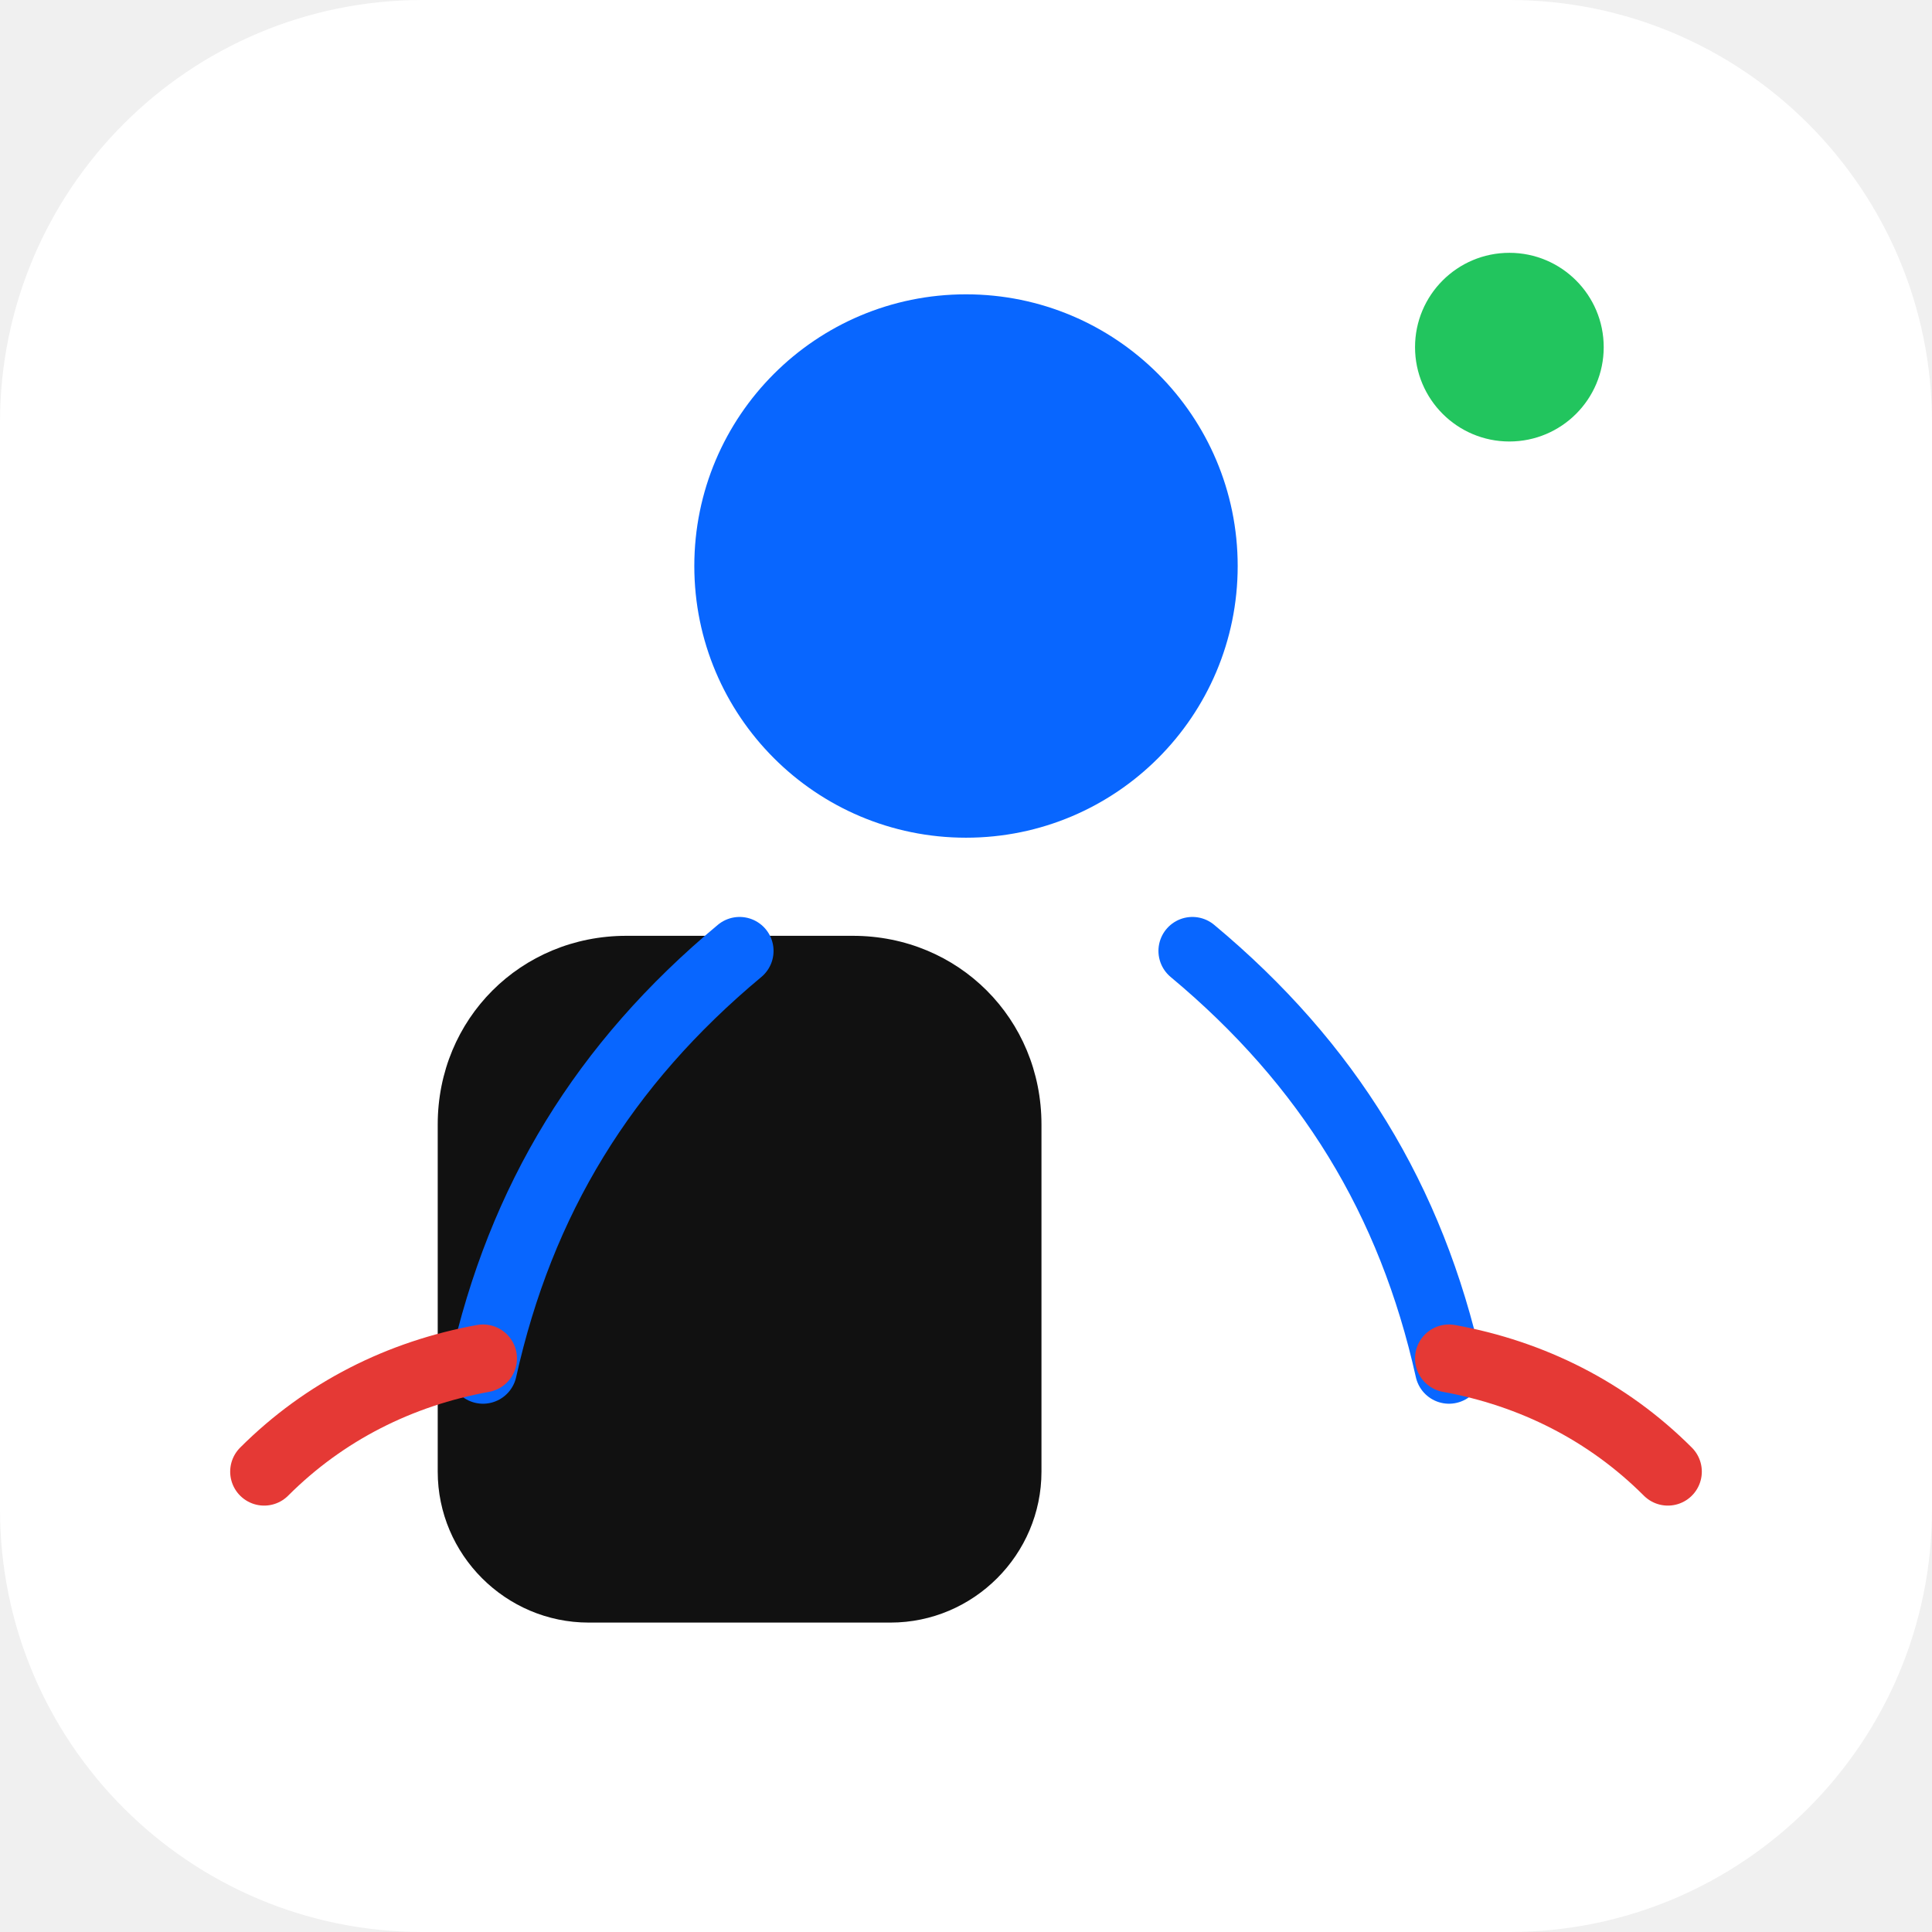
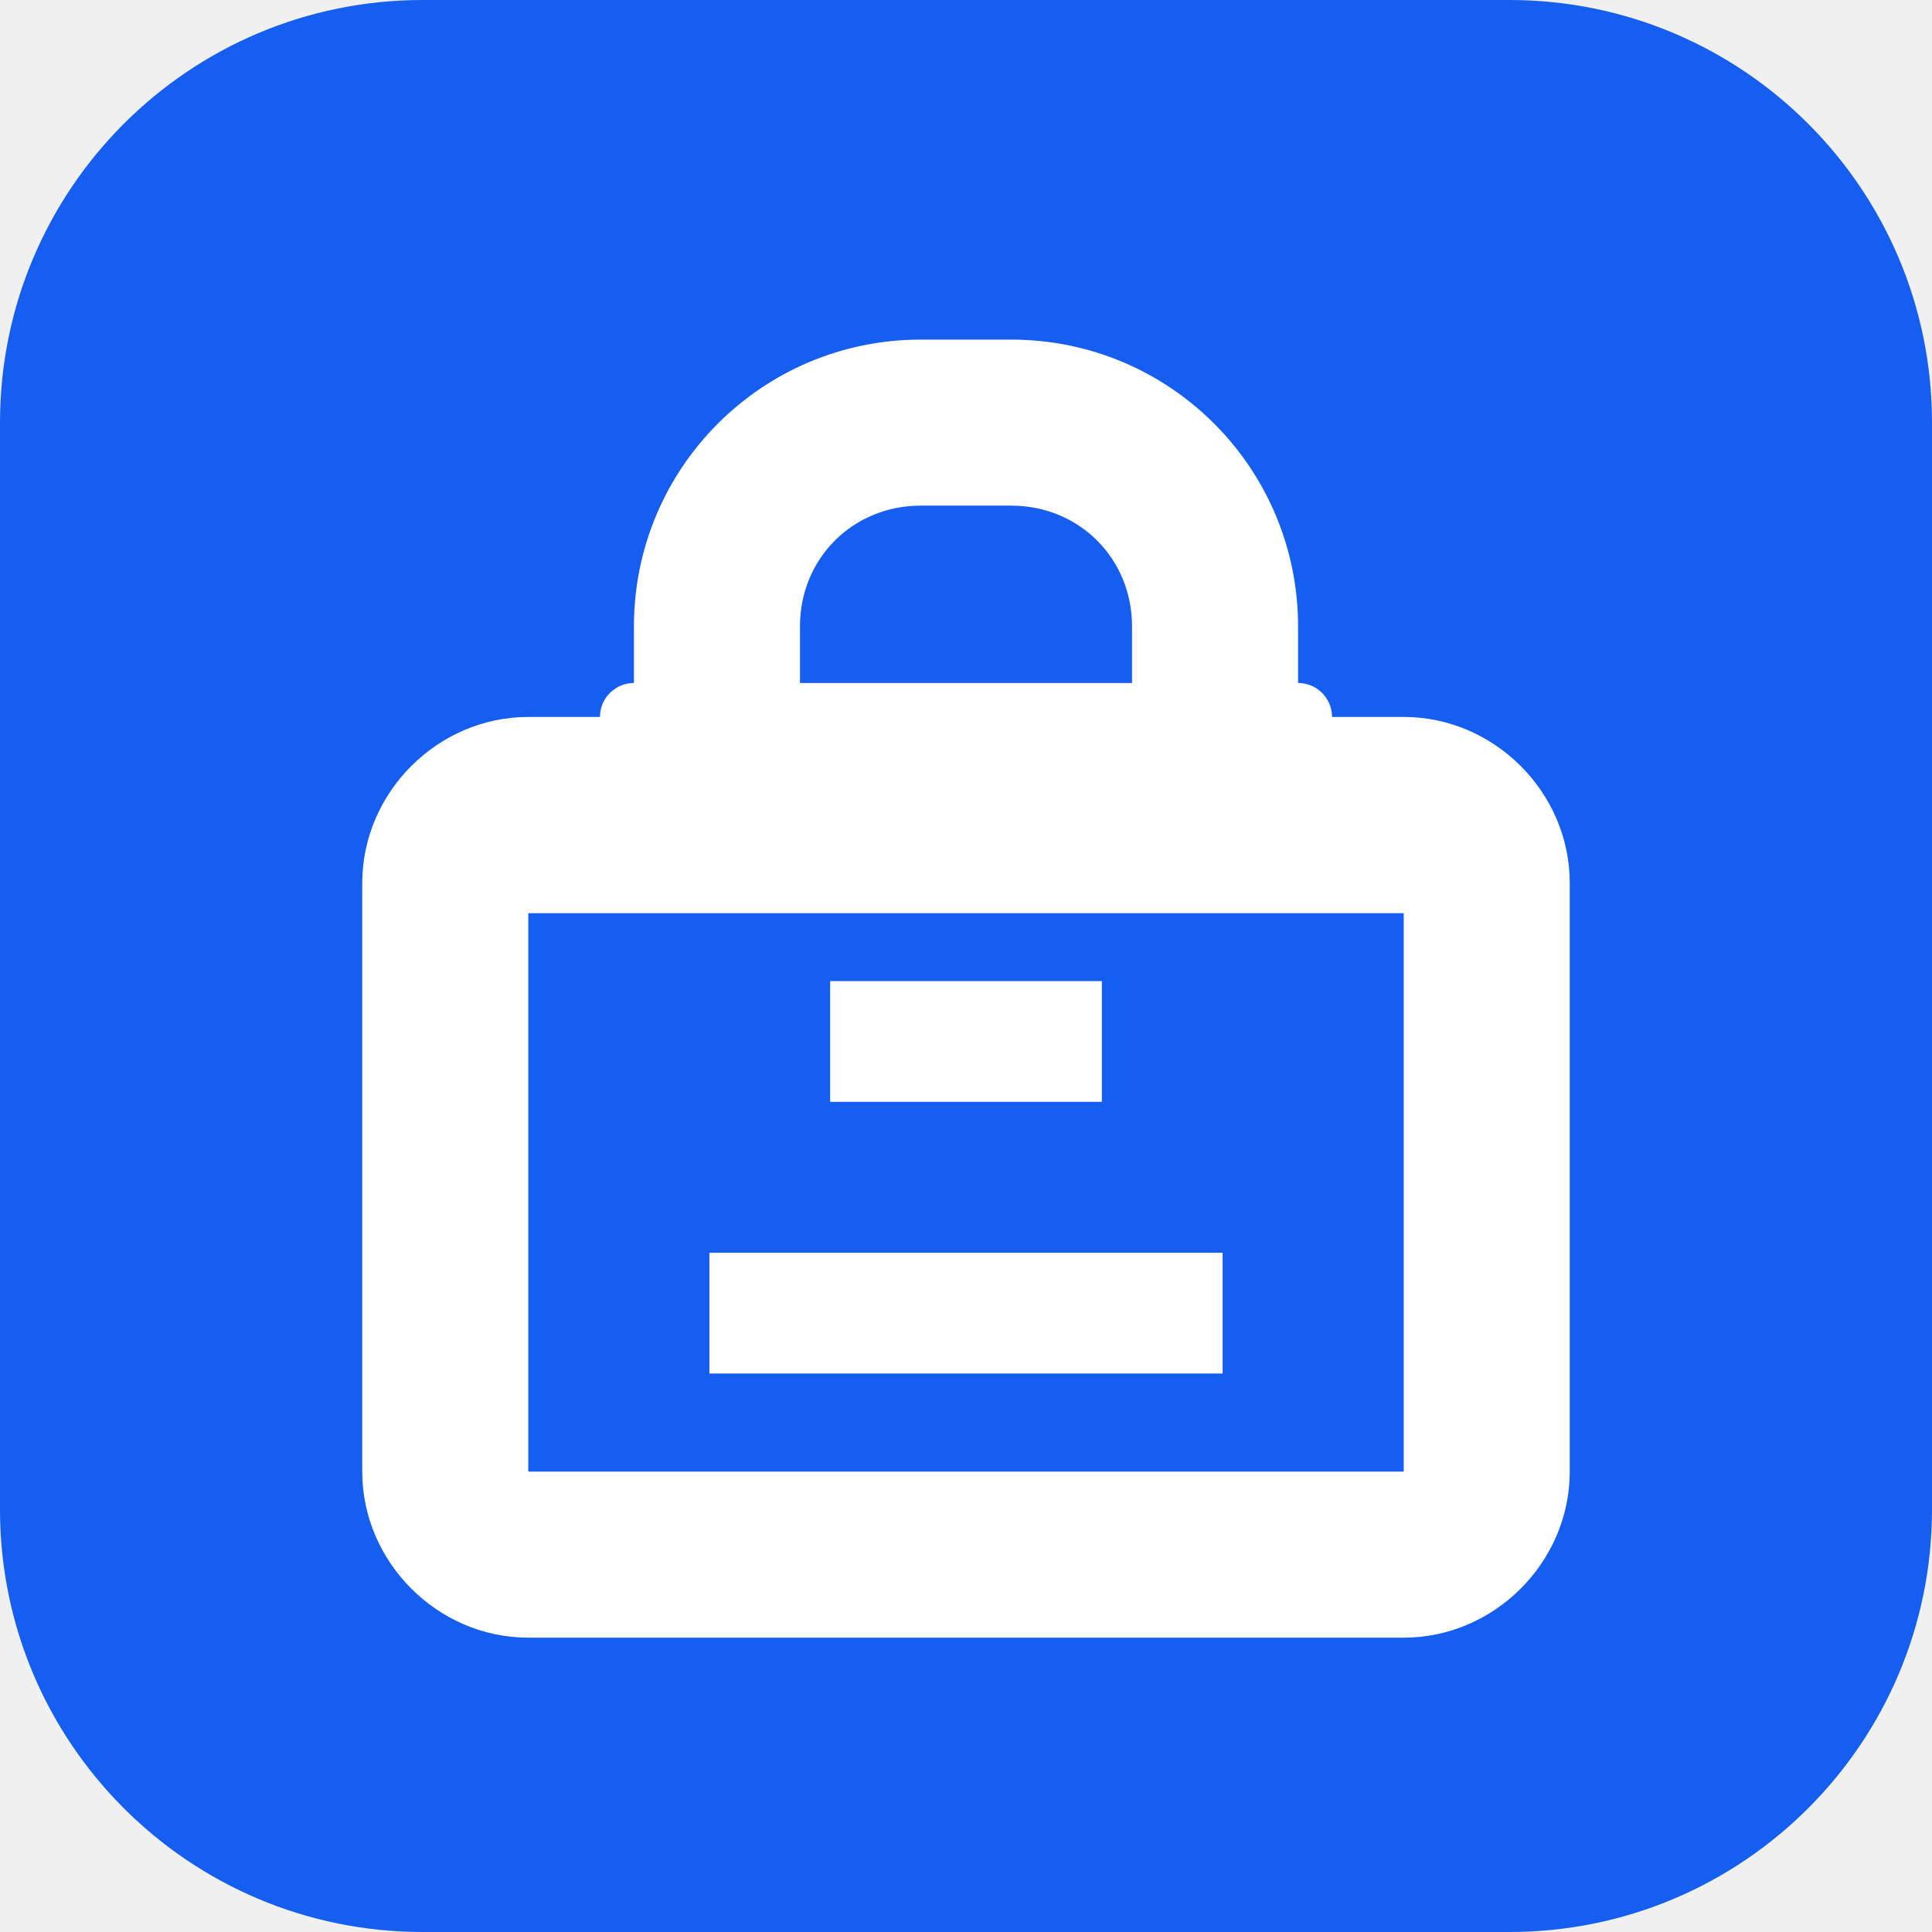
<svg xmlns="http://www.w3.org/2000/svg" viewBox="0 0 512 512">
-   <rect width="512" height="512" rx="112" fill="#fff" />
-   <circle cx="256" cy="150" r="72" fill="#0866FF" />
-   <path d="M166 248c-28 0-50 22-50 50v92c0 22 18 40 40 40h20V300h-10v130h60V300h-10v130h20c22 0 40-18 40-40v-92c0-28-22-50-50-50h-60z" fill="#111" />
-   <path d="M196 252c-36 30-58 66-68 111M316 252c36 30 58 66 68 111" fill="none" stroke="#0866FF" stroke-width="18" stroke-linecap="round" />
-   <path d="M128 360c-22 4-42 14-58 30M384 360c22 4 42 14 58 30" fill="none" stroke="#e53935" stroke-width="18" stroke-linecap="round" />
-   <circle cx="400" cy="92" r="25" fill="#22c55e" />
+   <rect width="512" height="512" rx="112" fill="#155eef" />
+   <path d="M168 190v-24c0-42 34-76 76-76h24c42 0 76 34 76 76v24h28c24 0 44 20 44 44v156c0 24-20 44-44 44H140c-24 0-44-20-44-44V234c0-24 20-44 44-44h28Zm44 0h88v-24c0-18-14-32-32-32h-24c-18 0-32 14-32 32v24Zm-72 52v148h232V242H140Zm80 18h72v32h-72v-32Zm-32 72h136v32H188v-32Z" fill="#fff" />
+   <path d="M168 190h176" fill="none" stroke="#fff" stroke-width="18" stroke-linecap="round" />
</svg>
